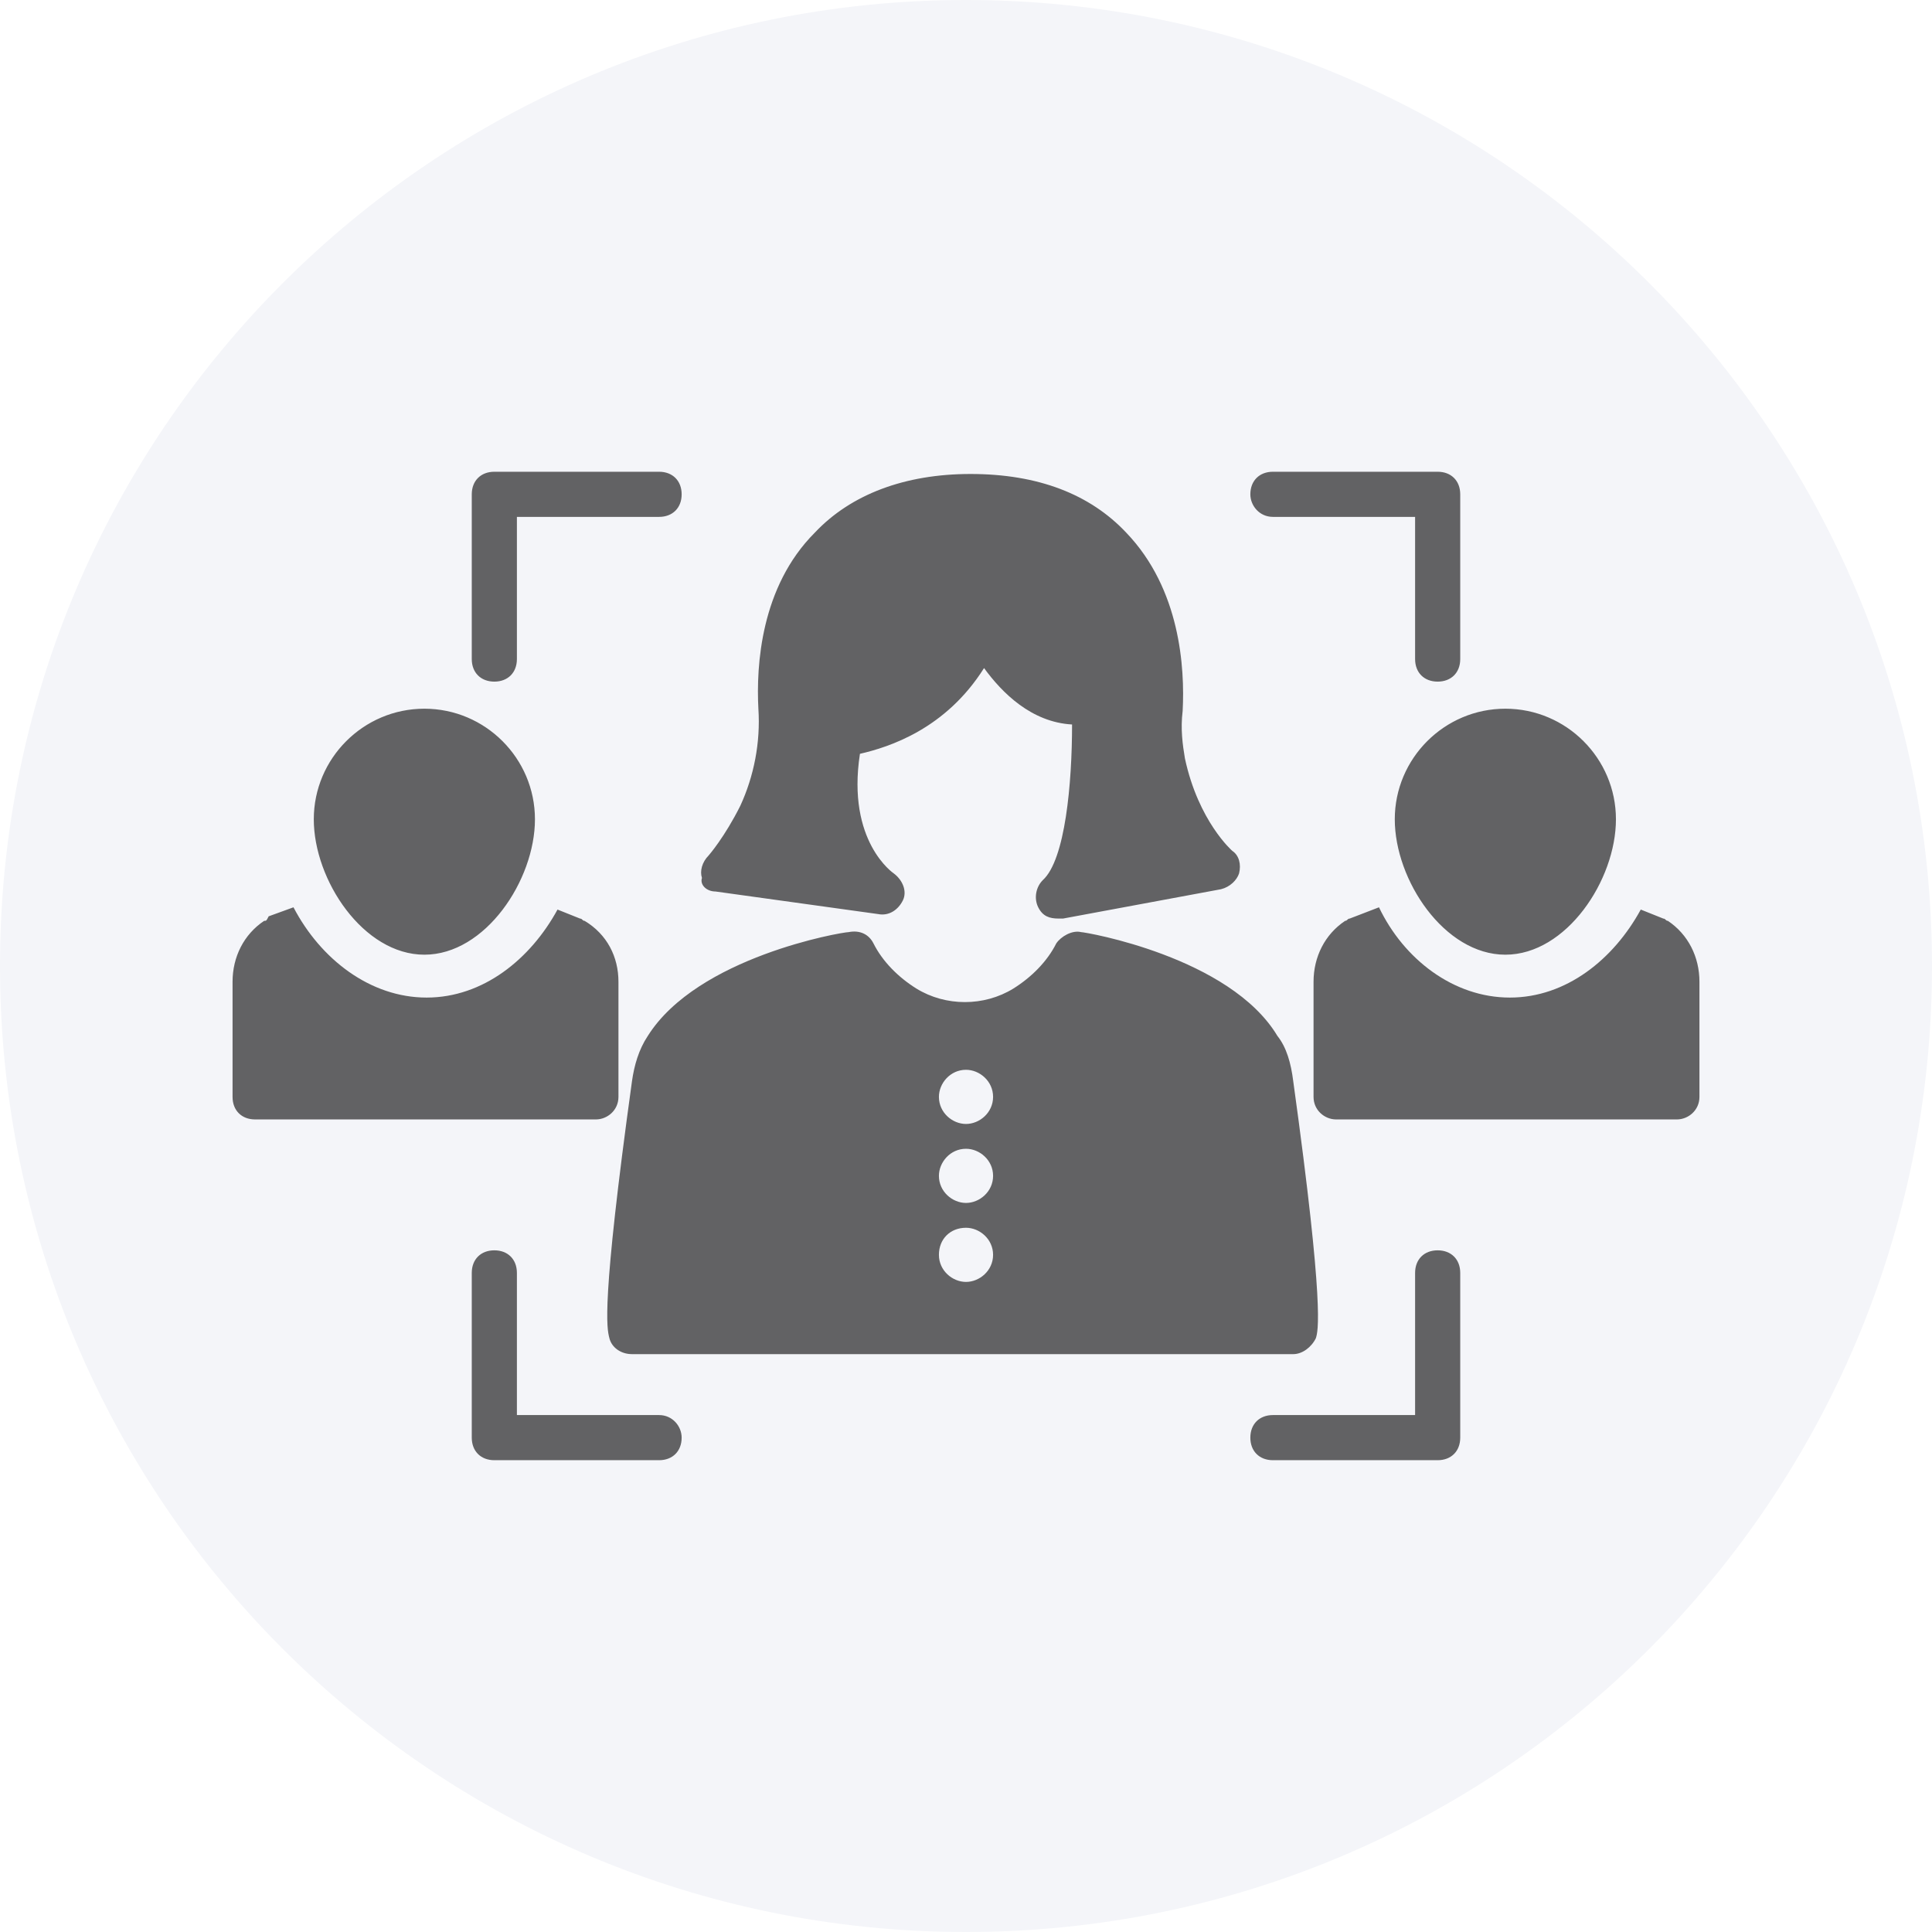
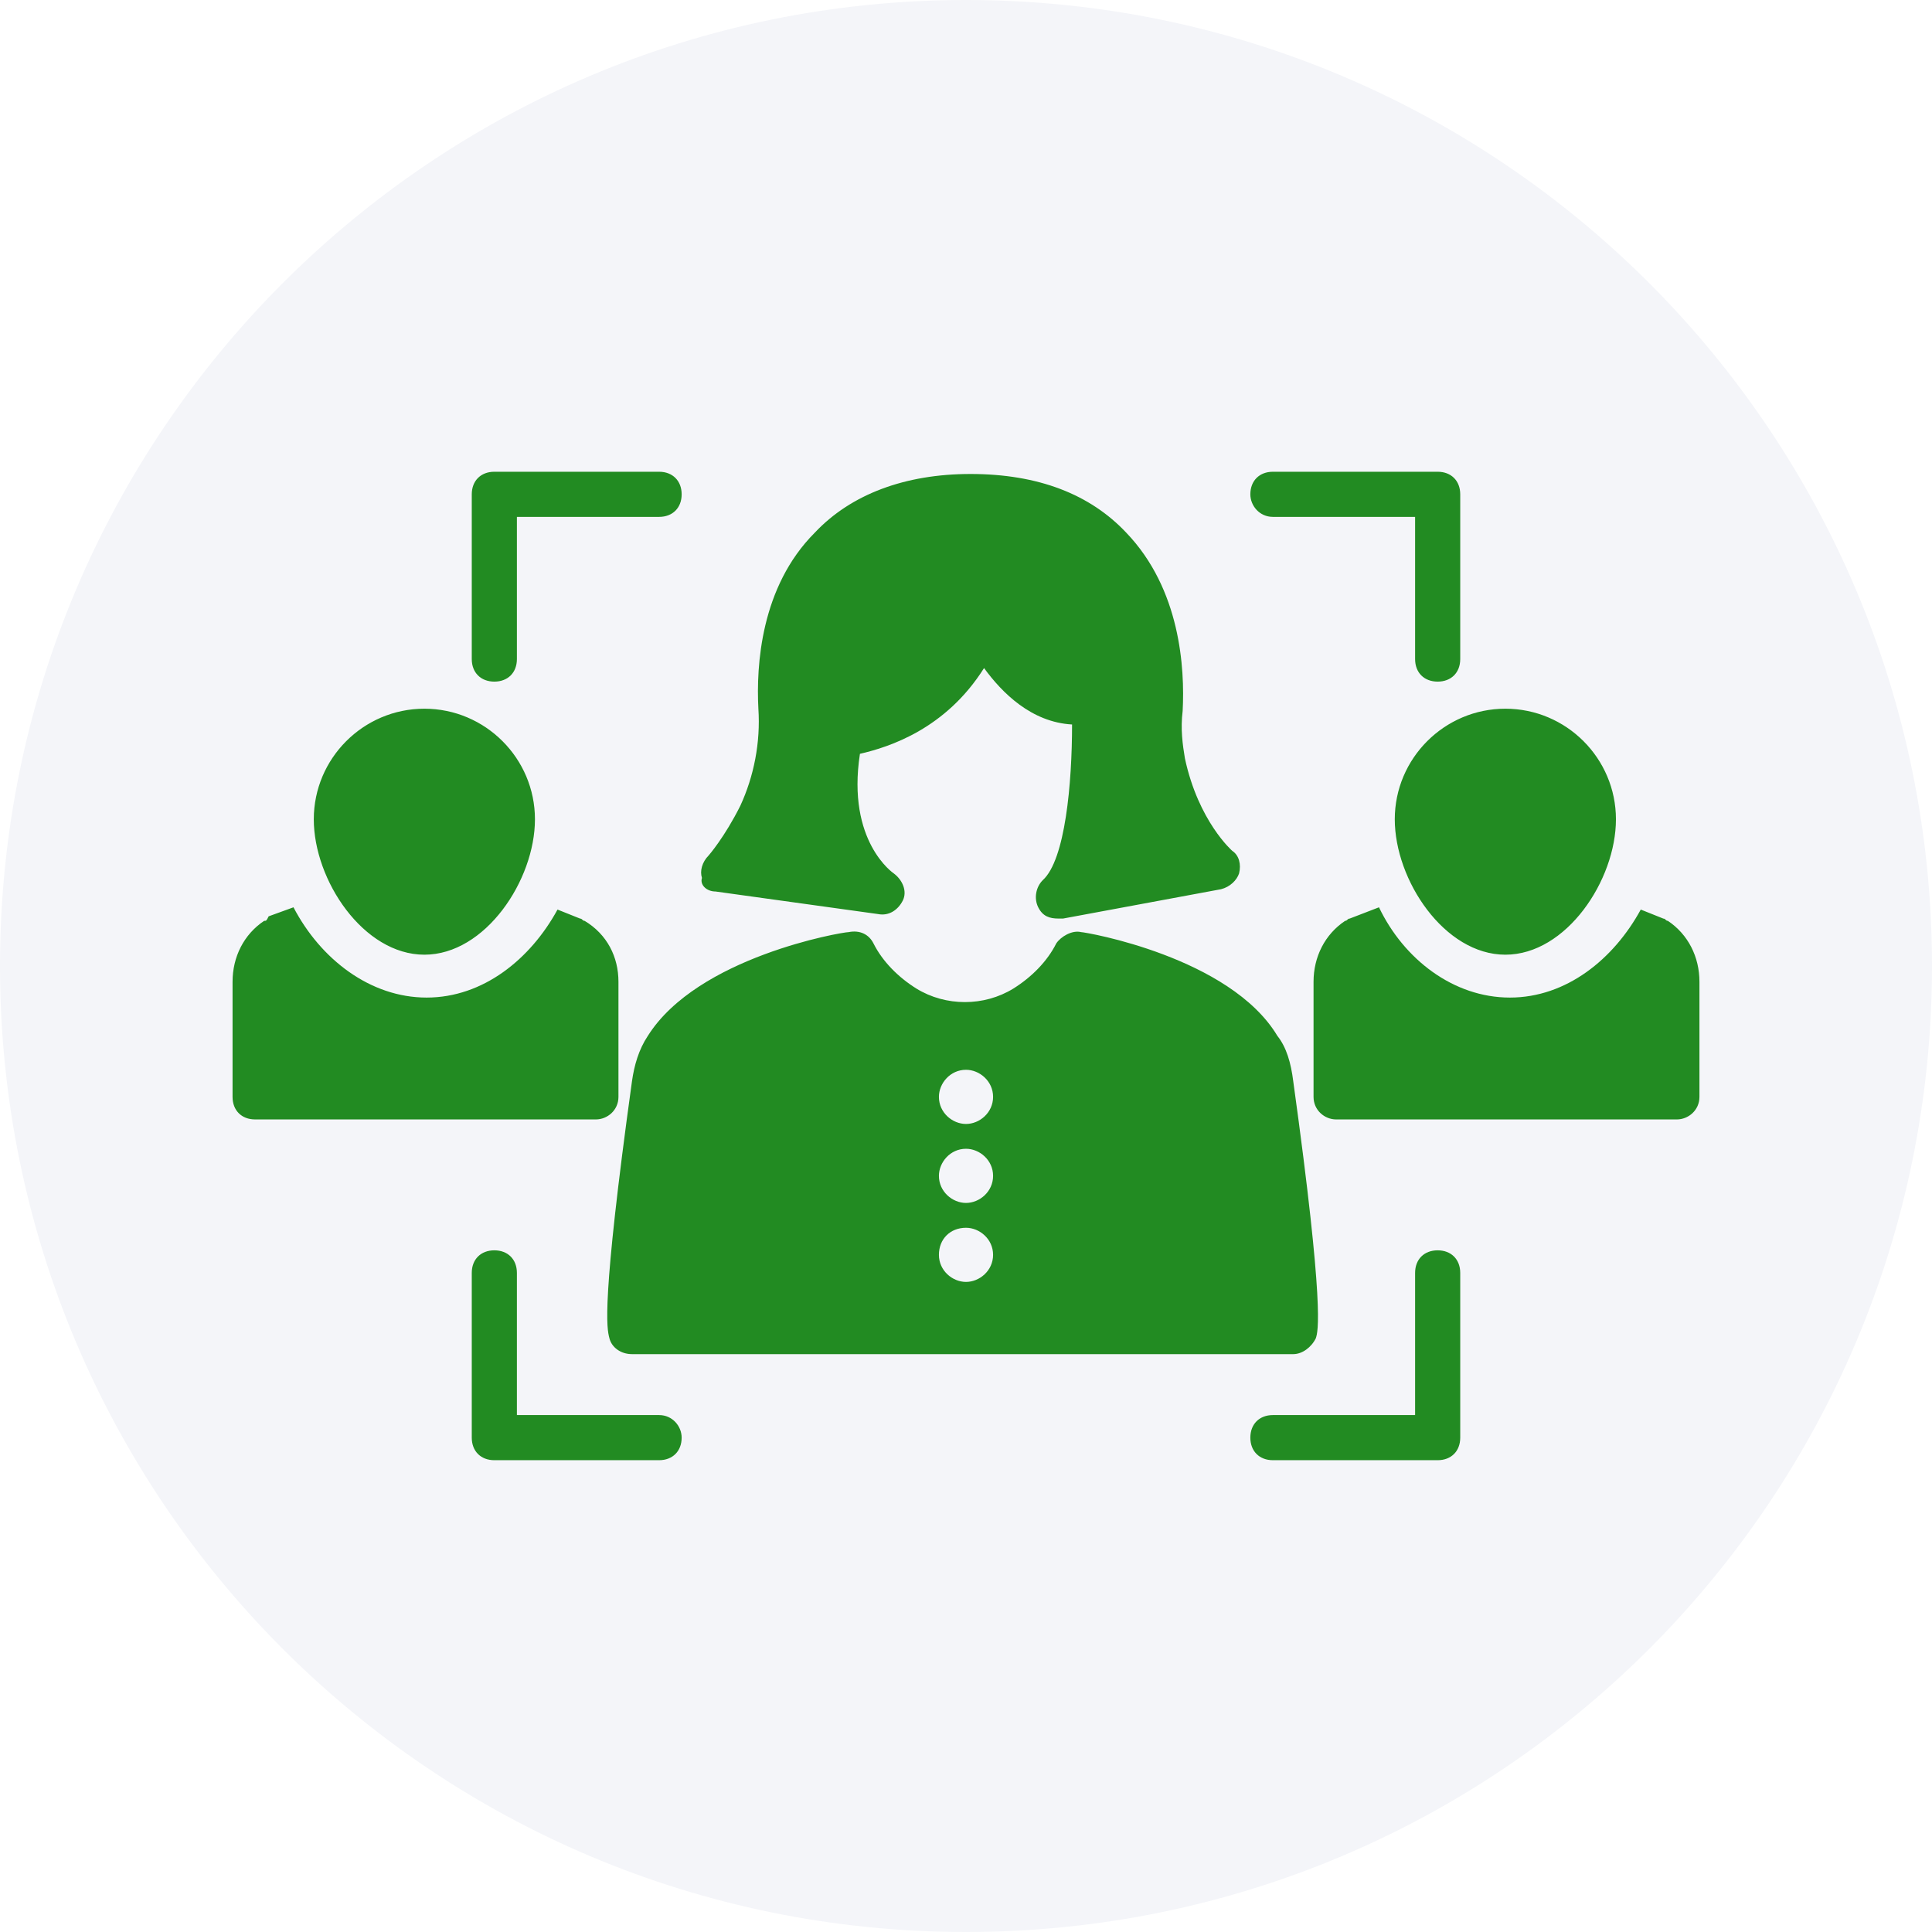
<svg xmlns="http://www.w3.org/2000/svg" width="108" height="108" viewBox="0 0 108 108" fill="none">
  <rect width="108" height="108" rx="54" fill="#F4F5F9" />
-   <path fill-rule="evenodd" clip-rule="evenodd" d="M28.895 36.842C28.895 37.599 28.391 38.103 27.634 38.103C26.877 38.103 26.372 37.599 26.372 36.842V27.633C26.372 26.876 26.877 26.371 27.634 26.371H36.843C37.6 26.371 38.105 26.876 38.105 27.633C38.105 28.39 37.6 28.894 36.843 28.894H28.895V36.842ZM28.895 79.103H36.843C37.6 79.103 38.105 79.734 38.105 80.365C38.105 81.122 37.6 81.626 36.843 81.626H27.634C26.877 81.626 26.372 81.122 26.372 80.365V71.156C26.372 70.399 26.877 69.894 27.634 69.894C28.391 69.894 28.895 70.399 28.895 71.156V79.103ZM71.157 28.894H79.105V36.842C79.105 37.599 79.609 38.103 80.366 38.103C81.123 38.103 81.628 37.599 81.628 36.842V27.633C81.628 26.876 81.123 26.371 80.366 26.371H71.157C70.4 26.371 69.895 26.876 69.895 27.633C69.895 28.263 70.4 28.894 71.157 28.894ZM79.105 71.156C79.105 70.399 79.609 69.894 80.366 69.894C81.123 69.894 81.628 70.399 81.628 71.156V80.365C81.628 81.122 81.123 81.626 80.366 81.626H71.157C70.4 81.626 69.895 81.122 69.895 80.365C69.895 79.608 70.4 79.103 71.157 79.103H79.105V71.156ZM39.997 49.835L49.08 51.096C49.711 51.222 50.215 50.844 50.468 50.339C50.72 49.835 50.468 49.204 49.963 48.825C49.963 48.825 47.314 47.059 48.071 42.139C49.711 41.761 52.865 40.752 55.009 37.345C56.019 38.733 57.658 40.373 59.929 40.499C59.929 43.779 59.551 48.068 58.289 49.204C57.911 49.582 57.785 50.213 58.037 50.718C58.289 51.222 58.668 51.348 59.172 51.348H59.425L68.255 49.708C68.76 49.582 69.138 49.204 69.265 48.825C69.391 48.321 69.265 47.816 68.886 47.564C68.886 47.564 66.994 45.924 66.237 42.392C66.111 41.635 65.985 40.752 66.111 39.742C66.237 37.345 65.985 32.93 62.957 29.776C60.938 27.631 58.037 26.496 54.252 26.496C50.594 26.496 47.566 27.631 45.548 29.776C42.52 32.804 42.268 37.219 42.394 39.616C42.52 41.508 42.142 43.401 41.385 45.041C40.502 46.807 39.618 47.816 39.618 47.816C39.24 48.195 39.114 48.699 39.24 49.078C39.114 49.456 39.492 49.835 39.997 49.835ZM59.046 52.737C59.298 52.359 59.929 51.98 60.434 52.106C60.686 52.106 68.76 53.494 71.409 57.91C71.914 58.54 72.166 59.423 72.292 60.433C74.058 73.174 73.68 74.436 73.554 74.814C73.302 75.319 72.797 75.697 72.292 75.697H35.329C34.699 75.697 34.194 75.319 34.068 74.814L34.061 74.786C33.929 74.265 33.595 72.946 35.329 60.433C35.455 59.55 35.708 58.666 36.212 57.91C38.988 53.494 47.062 52.106 47.44 52.106C48.071 51.98 48.575 52.233 48.828 52.737C49.332 53.746 50.215 54.63 51.225 55.26C52.865 56.27 55.009 56.27 56.649 55.26C57.658 54.63 58.541 53.746 59.046 52.737ZM52.486 70.146C52.486 71.029 53.243 71.66 54 71.66C54.757 71.66 55.514 71.029 55.514 70.146C55.514 69.263 54.757 68.633 54 68.633C53.117 68.633 52.486 69.263 52.486 70.146ZM52.486 65.731C52.486 66.614 53.243 67.245 54 67.245C54.757 67.245 55.514 66.614 55.514 65.731C55.514 64.848 54.757 64.217 54 64.217C53.117 64.217 52.486 64.974 52.486 65.731ZM52.486 61.316C52.486 62.199 53.243 62.83 54 62.83C54.757 62.83 55.514 62.199 55.514 61.316C55.514 60.433 54.757 59.802 54 59.802C53.117 59.802 52.486 60.559 52.486 61.316ZM93.234 51.476C93.171 51.476 93.139 51.444 93.108 51.413C93.076 51.381 93.045 51.35 92.982 51.35L91.72 50.845C90.206 53.62 87.557 55.765 84.403 55.765C81.249 55.765 78.474 53.62 77.086 50.719L75.446 51.35C75.383 51.35 75.352 51.381 75.32 51.413C75.288 51.444 75.257 51.476 75.194 51.476C74.058 52.233 73.428 53.494 73.428 54.882V61.316C73.428 62.073 74.058 62.577 74.689 62.577H93.739C94.369 62.577 95 62.073 95 61.316V54.882C95 53.494 94.369 52.233 93.234 51.476ZM84.151 53.368C80.745 53.368 77.969 49.205 77.969 45.799C77.969 42.393 80.745 39.617 84.151 39.617C87.557 39.617 90.332 42.393 90.332 45.799C90.332 49.205 87.557 53.368 84.151 53.368ZM34.572 61.316V54.882C34.572 53.494 33.941 52.233 32.68 51.476C32.617 51.476 32.585 51.444 32.554 51.413C32.522 51.381 32.491 51.35 32.428 51.35L31.166 50.845C29.652 53.62 27.003 55.765 23.849 55.765C20.695 55.765 17.92 53.62 16.406 50.719L15.018 51.223C14.892 51.476 14.892 51.476 14.766 51.476C13.631 52.233 13 53.494 13 54.882V61.316C13 62.073 13.505 62.577 14.261 62.577H33.311C33.941 62.577 34.572 62.073 34.572 61.316ZM29.904 45.799C29.904 49.205 27.129 53.368 23.723 53.368C20.317 53.368 17.541 49.205 17.541 45.799C17.541 42.393 20.317 39.617 23.723 39.617C27.129 39.617 29.904 42.393 29.904 45.799Z" fill="rgba(0, 0, 0, 0.6)" />
+   <path fill-rule="evenodd" clip-rule="evenodd" d="M28.895 36.842C28.895 37.599 28.391 38.103 27.634 38.103C26.877 38.103 26.372 37.599 26.372 36.842V27.633C26.372 26.876 26.877 26.371 27.634 26.371H36.843C37.6 26.371 38.105 26.876 38.105 27.633C38.105 28.39 37.6 28.894 36.843 28.894H28.895V36.842ZM28.895 79.103H36.843C37.6 79.103 38.105 79.734 38.105 80.365C38.105 81.122 37.6 81.626 36.843 81.626H27.634C26.877 81.626 26.372 81.122 26.372 80.365V71.156C26.372 70.399 26.877 69.894 27.634 69.894C28.391 69.894 28.895 70.399 28.895 71.156V79.103ZM71.157 28.894H79.105V36.842C79.105 37.599 79.609 38.103 80.366 38.103C81.123 38.103 81.628 37.599 81.628 36.842V27.633C81.628 26.876 81.123 26.371 80.366 26.371H71.157C70.4 26.371 69.895 26.876 69.895 27.633C69.895 28.263 70.4 28.894 71.157 28.894ZM79.105 71.156C79.105 70.399 79.609 69.894 80.366 69.894C81.123 69.894 81.628 70.399 81.628 71.156V80.365C81.628 81.122 81.123 81.626 80.366 81.626H71.157C70.4 81.626 69.895 81.122 69.895 80.365C69.895 79.608 70.4 79.103 71.157 79.103H79.105V71.156ZM39.997 49.835L49.08 51.096C49.711 51.222 50.215 50.844 50.468 50.339C50.72 49.835 50.468 49.204 49.963 48.825C49.963 48.825 47.314 47.059 48.071 42.139C49.711 41.761 52.865 40.752 55.009 37.345C56.019 38.733 57.658 40.373 59.929 40.499C59.929 43.779 59.551 48.068 58.289 49.204C57.911 49.582 57.785 50.213 58.037 50.718C58.289 51.222 58.668 51.348 59.172 51.348H59.425L68.255 49.708C68.76 49.582 69.138 49.204 69.265 48.825C69.391 48.321 69.265 47.816 68.886 47.564C68.886 47.564 66.994 45.924 66.237 42.392C66.111 41.635 65.985 40.752 66.111 39.742C66.237 37.345 65.985 32.93 62.957 29.776C60.938 27.631 58.037 26.496 54.252 26.496C50.594 26.496 47.566 27.631 45.548 29.776C42.52 32.804 42.268 37.219 42.394 39.616C42.52 41.508 42.142 43.401 41.385 45.041C40.502 46.807 39.618 47.816 39.618 47.816C39.24 48.195 39.114 48.699 39.24 49.078C39.114 49.456 39.492 49.835 39.997 49.835ZM59.046 52.737C59.298 52.359 59.929 51.98 60.434 52.106C60.686 52.106 68.76 53.494 71.409 57.91C71.914 58.54 72.166 59.423 72.292 60.433C74.058 73.174 73.68 74.436 73.554 74.814C73.302 75.319 72.797 75.697 72.292 75.697H35.329C34.699 75.697 34.194 75.319 34.068 74.814L34.061 74.786C33.929 74.265 33.595 72.946 35.329 60.433C35.455 59.55 35.708 58.666 36.212 57.91C38.988 53.494 47.062 52.106 47.44 52.106C48.071 51.98 48.575 52.233 48.828 52.737C49.332 53.746 50.215 54.63 51.225 55.26C52.865 56.27 55.009 56.27 56.649 55.26C57.658 54.63 58.541 53.746 59.046 52.737ZM52.486 70.146C52.486 71.029 53.243 71.66 54 71.66C54.757 71.66 55.514 71.029 55.514 70.146C55.514 69.263 54.757 68.633 54 68.633C53.117 68.633 52.486 69.263 52.486 70.146ZM52.486 65.731C52.486 66.614 53.243 67.245 54 67.245C54.757 67.245 55.514 66.614 55.514 65.731C55.514 64.848 54.757 64.217 54 64.217C53.117 64.217 52.486 64.974 52.486 65.731ZM52.486 61.316C52.486 62.199 53.243 62.83 54 62.83C54.757 62.83 55.514 62.199 55.514 61.316C55.514 60.433 54.757 59.802 54 59.802C53.117 59.802 52.486 60.559 52.486 61.316ZM93.234 51.476C93.171 51.476 93.139 51.444 93.108 51.413C93.076 51.381 93.045 51.35 92.982 51.35L91.72 50.845C90.206 53.62 87.557 55.765 84.403 55.765C81.249 55.765 78.474 53.62 77.086 50.719L75.446 51.35C75.383 51.35 75.352 51.381 75.32 51.413C75.288 51.444 75.257 51.476 75.194 51.476C74.058 52.233 73.428 53.494 73.428 54.882V61.316C73.428 62.073 74.058 62.577 74.689 62.577H93.739C94.369 62.577 95 62.073 95 61.316V54.882C95 53.494 94.369 52.233 93.234 51.476ZM84.151 53.368C80.745 53.368 77.969 49.205 77.969 45.799C77.969 42.393 80.745 39.617 84.151 39.617C87.557 39.617 90.332 42.393 90.332 45.799C90.332 49.205 87.557 53.368 84.151 53.368ZM34.572 61.316V54.882C34.572 53.494 33.941 52.233 32.68 51.476C32.617 51.476 32.585 51.444 32.554 51.413C32.522 51.381 32.491 51.35 32.428 51.35L31.166 50.845C29.652 53.62 27.003 55.765 23.849 55.765C20.695 55.765 17.92 53.62 16.406 50.719L15.018 51.223C14.892 51.476 14.892 51.476 14.766 51.476C13.631 52.233 13 53.494 13 54.882V61.316C13 62.073 13.505 62.577 14.261 62.577H33.311C33.941 62.577 34.572 62.073 34.572 61.316ZM29.904 45.799C29.904 49.205 27.129 53.368 23.723 53.368C20.317 53.368 17.541 49.205 17.541 45.799C17.541 42.393 20.317 39.617 23.723 39.617C27.129 39.617 29.904 42.393 29.904 45.799Z" fill="#228b22" />
</svg>
